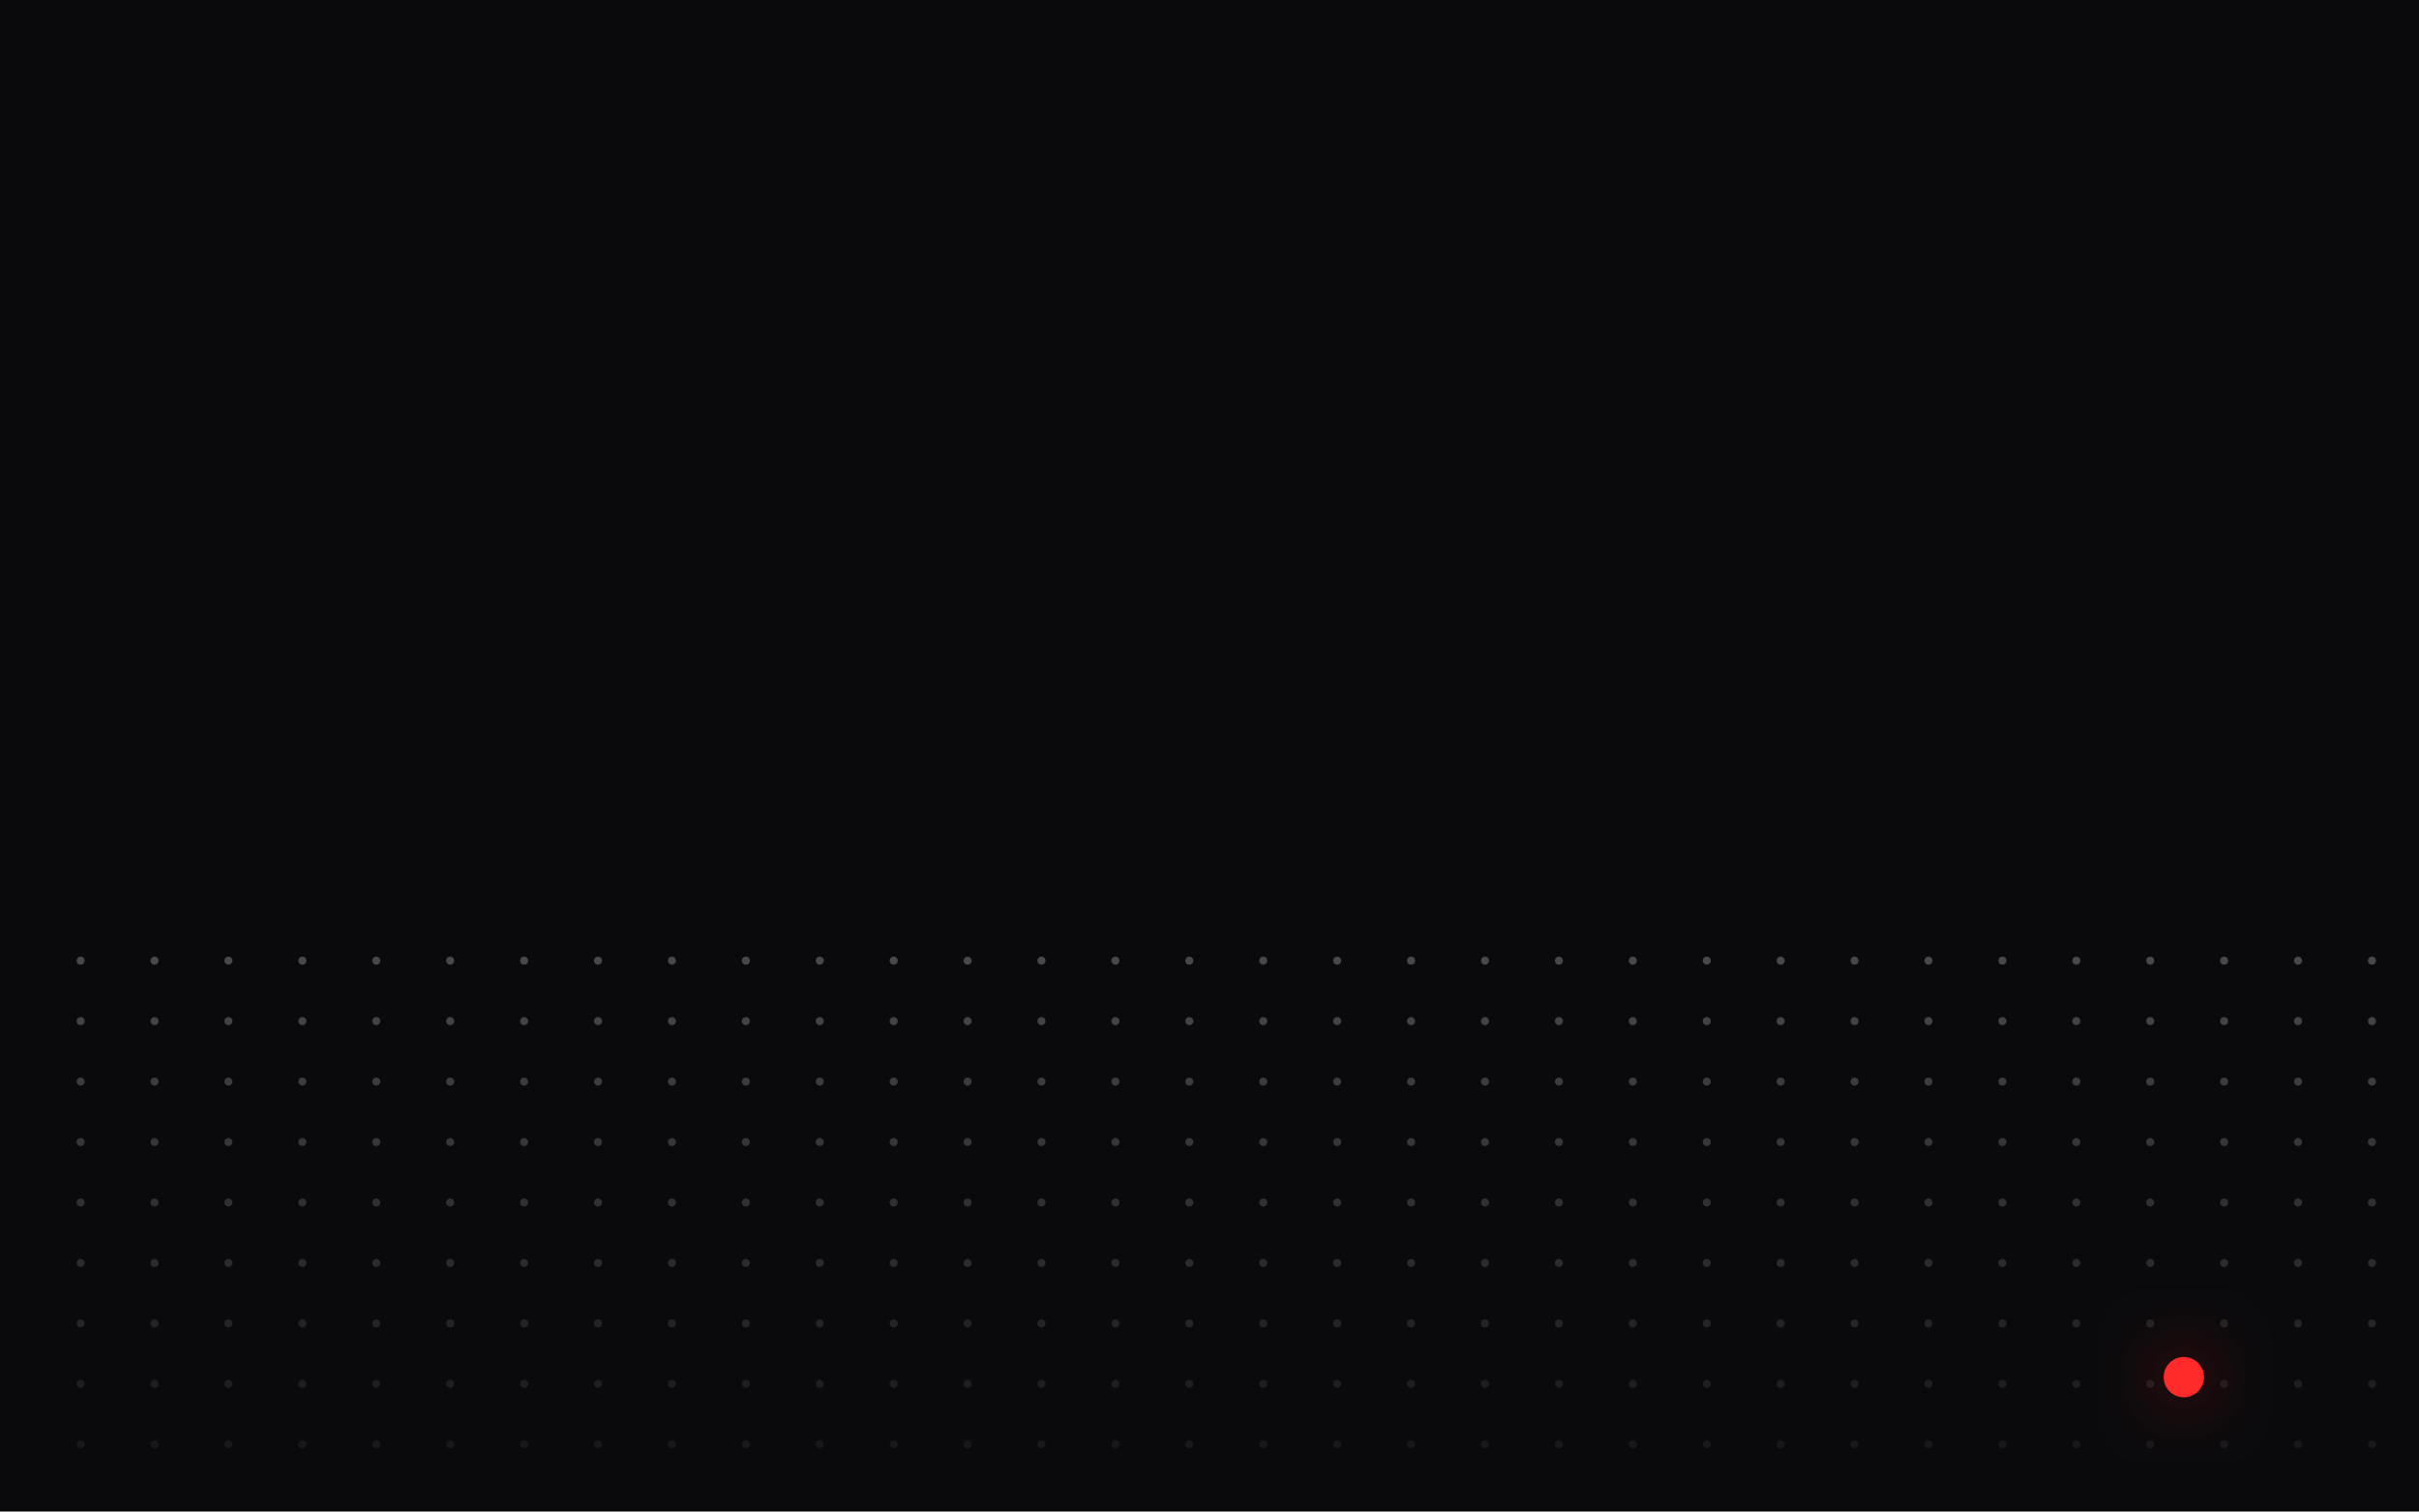
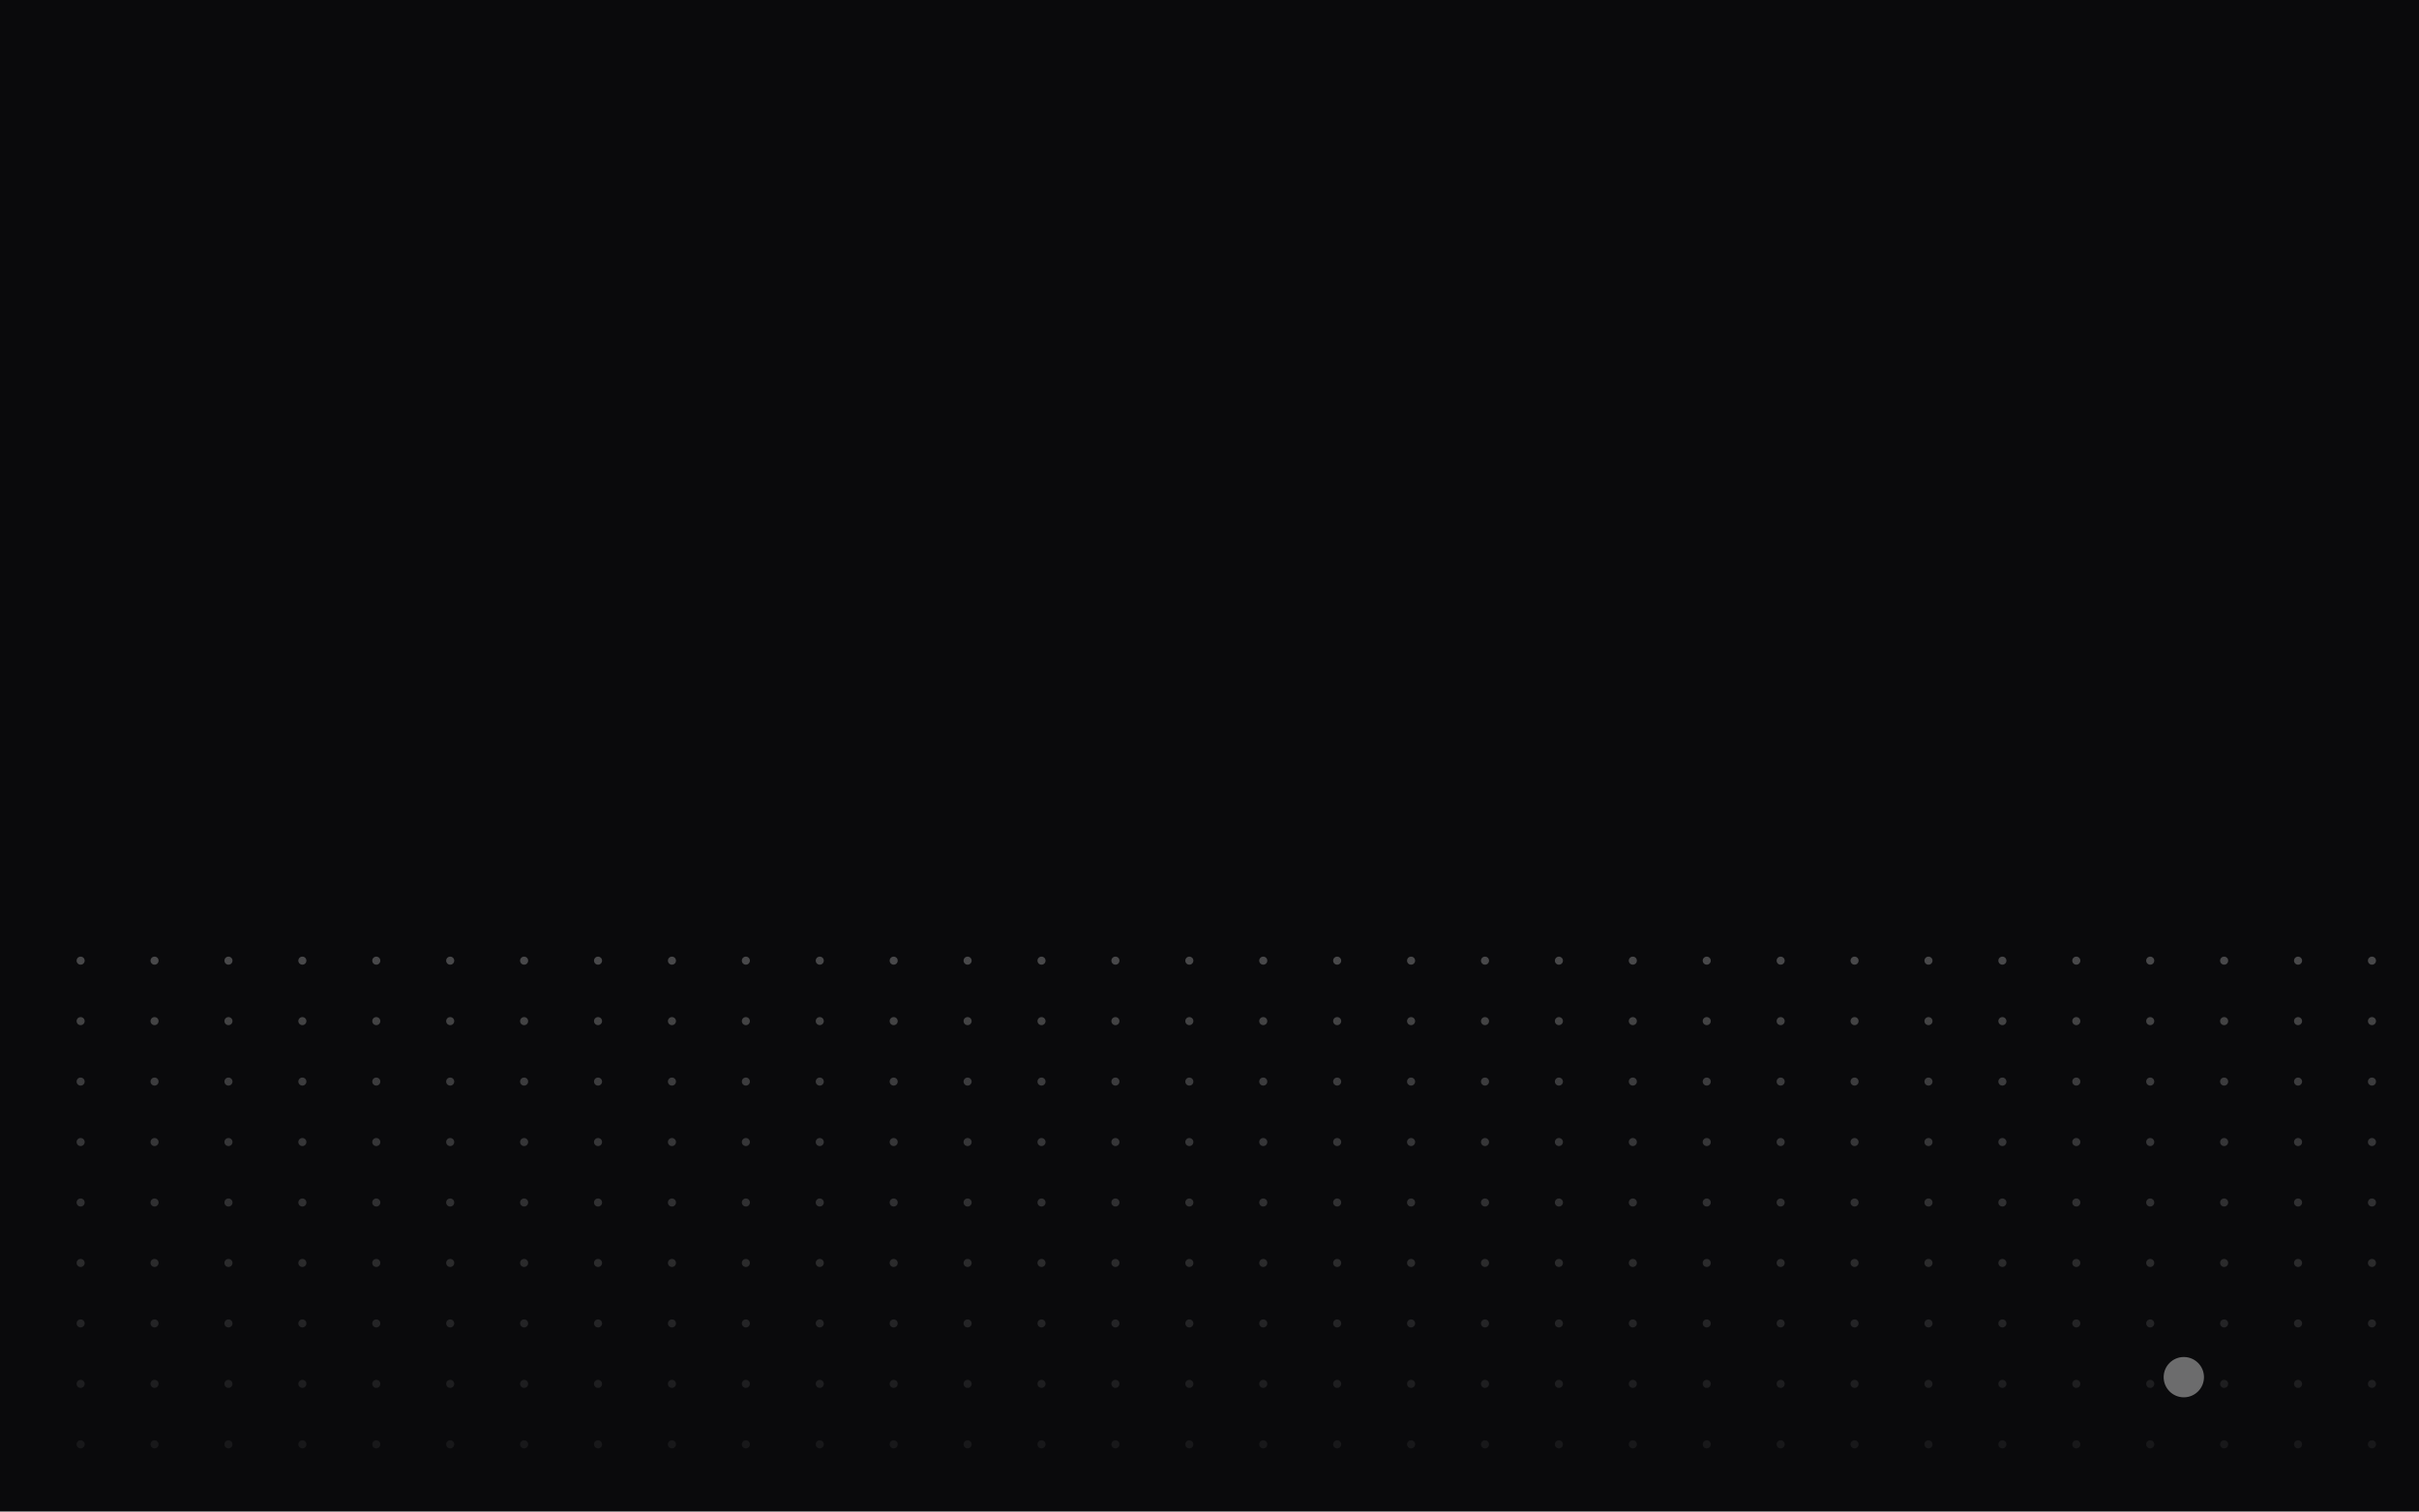
<svg xmlns="http://www.w3.org/2000/svg" width="720" height="450" viewBox="0 0 720 450" fill="none">
  <rect width="720" height="450" fill="#0A0A0C" />
  <circle cx="24" cy="430" r="1.2" fill="white" fill-opacity="0.06" />
  <circle cx="46" cy="430" r="1.2" fill="white" fill-opacity="0.06" />
  <circle cx="68" cy="430" r="1.2" fill="white" fill-opacity="0.06" />
  <circle cx="90" cy="430" r="1.2" fill="white" fill-opacity="0.06" />
  <circle cx="112" cy="430" r="1.2" fill="white" fill-opacity="0.06" />
  <circle cx="134" cy="430" r="1.2" fill="white" fill-opacity="0.06" />
  <circle cx="156" cy="430" r="1.2" fill="white" fill-opacity="0.06" />
  <circle cx="178" cy="430" r="1.2" fill="white" fill-opacity="0.06" />
  <circle cx="200" cy="430" r="1.2" fill="white" fill-opacity="0.06" />
  <circle cx="222" cy="430" r="1.2" fill="white" fill-opacity="0.06" />
  <circle cx="244" cy="430" r="1.2" fill="white" fill-opacity="0.06" />
  <circle cx="266" cy="430" r="1.2" fill="white" fill-opacity="0.06" />
  <circle cx="288" cy="430" r="1.2" fill="white" fill-opacity="0.06" />
  <circle cx="310" cy="430" r="1.2" fill="white" fill-opacity="0.06" />
  <circle cx="332" cy="430" r="1.2" fill="white" fill-opacity="0.06" />
  <circle cx="354" cy="430" r="1.2" fill="white" fill-opacity="0.06" />
  <circle cx="376" cy="430" r="1.2" fill="white" fill-opacity="0.06" />
  <circle cx="398" cy="430" r="1.2" fill="white" fill-opacity="0.06" />
  <circle cx="420" cy="430" r="1.2" fill="white" fill-opacity="0.06" />
  <circle cx="442" cy="430" r="1.2" fill="white" fill-opacity="0.06" />
  <circle cx="464" cy="430" r="1.2" fill="white" fill-opacity="0.06" />
  <circle cx="486" cy="430" r="1.2" fill="white" fill-opacity="0.06" />
  <circle cx="508" cy="430" r="1.2" fill="white" fill-opacity="0.06" />
  <circle cx="530" cy="430" r="1.2" fill="white" fill-opacity="0.06" />
  <circle cx="552" cy="430" r="1.2" fill="white" fill-opacity="0.06" />
  <circle cx="574" cy="430" r="1.2" fill="white" fill-opacity="0.06" />
  <circle cx="596" cy="430" r="1.2" fill="white" fill-opacity="0.06" />
  <circle cx="618" cy="430" r="1.2" fill="white" fill-opacity="0.06" />
  <circle cx="640" cy="430" r="1.2" fill="white" fill-opacity="0.06" />
  <circle cx="662" cy="430" r="1.2" fill="white" fill-opacity="0.06" />
  <circle cx="684" cy="430" r="1.2" fill="white" fill-opacity="0.06" />
  <circle cx="706" cy="430" r="1.2" fill="white" fill-opacity="0.06" />
  <circle cx="24" cy="412" r="1.2" fill="white" fill-opacity="0.084" />
  <circle cx="46" cy="412" r="1.2" fill="white" fill-opacity="0.084" />
  <circle cx="68" cy="412" r="1.2" fill="white" fill-opacity="0.084" />
  <circle cx="90" cy="412" r="1.2" fill="white" fill-opacity="0.084" />
  <circle cx="112" cy="412" r="1.2" fill="white" fill-opacity="0.084" />
  <circle cx="134" cy="412" r="1.2" fill="white" fill-opacity="0.084" />
  <circle cx="156" cy="412" r="1.2" fill="white" fill-opacity="0.084" />
  <circle cx="178" cy="412" r="1.2" fill="white" fill-opacity="0.084" />
  <circle cx="200" cy="412" r="1.2" fill="white" fill-opacity="0.084" />
  <circle cx="222" cy="412" r="1.2" fill="white" fill-opacity="0.084" />
  <circle cx="244" cy="412" r="1.2" fill="white" fill-opacity="0.084" />
  <circle cx="266" cy="412" r="1.2" fill="white" fill-opacity="0.084" />
  <circle cx="288" cy="412" r="1.2" fill="white" fill-opacity="0.084" />
  <circle cx="310" cy="412" r="1.2" fill="white" fill-opacity="0.084" />
  <circle cx="332" cy="412" r="1.2" fill="white" fill-opacity="0.084" />
  <circle cx="354" cy="412" r="1.2" fill="white" fill-opacity="0.084" />
  <circle cx="376" cy="412" r="1.2" fill="white" fill-opacity="0.084" />
  <circle cx="398" cy="412" r="1.2" fill="white" fill-opacity="0.084" />
  <circle cx="420" cy="412" r="1.2" fill="white" fill-opacity="0.084" />
  <circle cx="442" cy="412" r="1.2" fill="white" fill-opacity="0.084" />
  <circle cx="464" cy="412" r="1.2" fill="white" fill-opacity="0.084" />
  <circle cx="486" cy="412" r="1.2" fill="white" fill-opacity="0.084" />
  <circle cx="508" cy="412" r="1.2" fill="white" fill-opacity="0.084" />
  <circle cx="530" cy="412" r="1.2" fill="white" fill-opacity="0.084" />
  <circle cx="552" cy="412" r="1.2" fill="white" fill-opacity="0.084" />
  <circle cx="574" cy="412" r="1.2" fill="white" fill-opacity="0.084" />
  <circle cx="596" cy="412" r="1.2" fill="white" fill-opacity="0.084" />
  <circle cx="618" cy="412" r="1.2" fill="white" fill-opacity="0.084" />
  <circle cx="640" cy="412" r="1.2" fill="white" fill-opacity="0.084" />
  <circle cx="662" cy="412" r="1.2" fill="white" fill-opacity="0.084" />
  <circle cx="684" cy="412" r="1.2" fill="white" fill-opacity="0.084" />
  <circle cx="706" cy="412" r="1.2" fill="white" fill-opacity="0.084" />
  <circle cx="24" cy="394" r="1.2" fill="white" fill-opacity="0.109" />
  <circle cx="46" cy="394" r="1.2" fill="white" fill-opacity="0.109" />
  <circle cx="68" cy="394" r="1.2" fill="white" fill-opacity="0.109" />
  <circle cx="90" cy="394" r="1.2" fill="white" fill-opacity="0.109" />
  <circle cx="112" cy="394" r="1.2" fill="white" fill-opacity="0.109" />
  <circle cx="134" cy="394" r="1.2" fill="white" fill-opacity="0.109" />
  <circle cx="156" cy="394" r="1.2" fill="white" fill-opacity="0.109" />
  <circle cx="178" cy="394" r="1.2" fill="white" fill-opacity="0.109" />
  <circle cx="200" cy="394" r="1.2" fill="white" fill-opacity="0.109" />
  <circle cx="222" cy="394" r="1.2" fill="white" fill-opacity="0.109" />
  <circle cx="244" cy="394" r="1.2" fill="white" fill-opacity="0.109" />
  <circle cx="266" cy="394" r="1.2" fill="white" fill-opacity="0.109" />
  <circle cx="288" cy="394" r="1.2" fill="white" fill-opacity="0.109" />
  <circle cx="310" cy="394" r="1.2" fill="white" fill-opacity="0.109" />
  <circle cx="332" cy="394" r="1.2" fill="white" fill-opacity="0.109" />
  <circle cx="354" cy="394" r="1.2" fill="white" fill-opacity="0.109" />
  <circle cx="376" cy="394" r="1.2" fill="white" fill-opacity="0.109" />
  <circle cx="398" cy="394" r="1.2" fill="white" fill-opacity="0.109" />
  <circle cx="420" cy="394" r="1.2" fill="white" fill-opacity="0.109" />
  <circle cx="442" cy="394" r="1.2" fill="white" fill-opacity="0.109" />
  <circle cx="464" cy="394" r="1.2" fill="white" fill-opacity="0.109" />
  <circle cx="486" cy="394" r="1.2" fill="white" fill-opacity="0.109" />
  <circle cx="508" cy="394" r="1.2" fill="white" fill-opacity="0.109" />
  <circle cx="530" cy="394" r="1.2" fill="white" fill-opacity="0.109" />
  <circle cx="552" cy="394" r="1.2" fill="white" fill-opacity="0.109" />
  <circle cx="574" cy="394" r="1.2" fill="white" fill-opacity="0.109" />
  <circle cx="596" cy="394" r="1.2" fill="white" fill-opacity="0.109" />
  <circle cx="618" cy="394" r="1.2" fill="white" fill-opacity="0.109" />
  <circle cx="640" cy="394" r="1.2" fill="white" fill-opacity="0.109" />
  <circle cx="662" cy="394" r="1.2" fill="white" fill-opacity="0.109" />
  <circle cx="684" cy="394" r="1.2" fill="white" fill-opacity="0.109" />
  <circle cx="706" cy="394" r="1.2" fill="white" fill-opacity="0.109" />
  <circle cx="24" cy="376" r="1.2" fill="white" fill-opacity="0.133" />
  <circle cx="46" cy="376" r="1.2" fill="white" fill-opacity="0.133" />
  <circle cx="68" cy="376" r="1.2" fill="white" fill-opacity="0.133" />
  <circle cx="90" cy="376" r="1.2" fill="white" fill-opacity="0.133" />
  <circle cx="112" cy="376" r="1.2" fill="white" fill-opacity="0.133" />
  <circle cx="134" cy="376" r="1.2" fill="white" fill-opacity="0.133" />
  <circle cx="156" cy="376" r="1.2" fill="white" fill-opacity="0.133" />
  <circle cx="178" cy="376" r="1.2" fill="white" fill-opacity="0.133" />
  <circle cx="200" cy="376" r="1.2" fill="white" fill-opacity="0.133" />
  <circle cx="222" cy="376" r="1.2" fill="white" fill-opacity="0.133" />
  <circle cx="244" cy="376" r="1.2" fill="white" fill-opacity="0.133" />
  <circle cx="266" cy="376" r="1.2" fill="white" fill-opacity="0.133" />
  <circle cx="288" cy="376" r="1.2" fill="white" fill-opacity="0.133" />
  <circle cx="310" cy="376" r="1.2" fill="white" fill-opacity="0.133" />
  <circle cx="332" cy="376" r="1.2" fill="white" fill-opacity="0.133" />
  <circle cx="354" cy="376" r="1.2" fill="white" fill-opacity="0.133" />
  <circle cx="376" cy="376" r="1.2" fill="white" fill-opacity="0.133" />
  <circle cx="398" cy="376" r="1.2" fill="white" fill-opacity="0.133" />
  <circle cx="420" cy="376" r="1.2" fill="white" fill-opacity="0.133" />
  <circle cx="442" cy="376" r="1.2" fill="white" fill-opacity="0.133" />
  <circle cx="464" cy="376" r="1.2" fill="white" fill-opacity="0.133" />
  <circle cx="486" cy="376" r="1.2" fill="white" fill-opacity="0.133" />
  <circle cx="508" cy="376" r="1.2" fill="white" fill-opacity="0.133" />
  <circle cx="530" cy="376" r="1.2" fill="white" fill-opacity="0.133" />
  <circle cx="552" cy="376" r="1.2" fill="white" fill-opacity="0.133" />
  <circle cx="574" cy="376" r="1.2" fill="white" fill-opacity="0.133" />
  <circle cx="596" cy="376" r="1.2" fill="white" fill-opacity="0.133" />
  <circle cx="618" cy="376" r="1.2" fill="white" fill-opacity="0.133" />
  <circle cx="640" cy="376" r="1.2" fill="white" fill-opacity="0.133" />
  <circle cx="662" cy="376" r="1.2" fill="white" fill-opacity="0.133" />
  <circle cx="684" cy="376" r="1.2" fill="white" fill-opacity="0.133" />
  <circle cx="706" cy="376" r="1.2" fill="white" fill-opacity="0.133" />
  <circle cx="24" cy="358" r="1.2" fill="white" fill-opacity="0.158" />
  <circle cx="46" cy="358" r="1.2" fill="white" fill-opacity="0.158" />
  <circle cx="68" cy="358" r="1.2" fill="white" fill-opacity="0.158" />
  <circle cx="90" cy="358" r="1.2" fill="white" fill-opacity="0.158" />
  <circle cx="112" cy="358" r="1.2" fill="white" fill-opacity="0.158" />
  <circle cx="134" cy="358" r="1.2" fill="white" fill-opacity="0.158" />
  <circle cx="156" cy="358" r="1.2" fill="white" fill-opacity="0.158" />
  <circle cx="178" cy="358" r="1.2" fill="white" fill-opacity="0.158" />
  <circle cx="200" cy="358" r="1.2" fill="white" fill-opacity="0.158" />
  <circle cx="222" cy="358" r="1.2" fill="white" fill-opacity="0.158" />
  <circle cx="244" cy="358" r="1.2" fill="white" fill-opacity="0.158" />
  <circle cx="266" cy="358" r="1.2" fill="white" fill-opacity="0.158" />
  <circle cx="288" cy="358" r="1.2" fill="white" fill-opacity="0.158" />
  <circle cx="310" cy="358" r="1.2" fill="white" fill-opacity="0.158" />
  <circle cx="332" cy="358" r="1.2" fill="white" fill-opacity="0.158" />
  <circle cx="354" cy="358" r="1.2" fill="white" fill-opacity="0.158" />
  <circle cx="376" cy="358" r="1.2" fill="white" fill-opacity="0.158" />
  <circle cx="398" cy="358" r="1.2" fill="white" fill-opacity="0.158" />
  <circle cx="420" cy="358" r="1.2" fill="white" fill-opacity="0.158" />
  <circle cx="442" cy="358" r="1.2" fill="white" fill-opacity="0.158" />
  <circle cx="464" cy="358" r="1.2" fill="white" fill-opacity="0.158" />
  <circle cx="486" cy="358" r="1.2" fill="white" fill-opacity="0.158" />
  <circle cx="508" cy="358" r="1.2" fill="white" fill-opacity="0.158" />
  <circle cx="530" cy="358" r="1.2" fill="white" fill-opacity="0.158" />
  <circle cx="552" cy="358" r="1.2" fill="white" fill-opacity="0.158" />
  <circle cx="574" cy="358" r="1.2" fill="white" fill-opacity="0.158" />
  <circle cx="596" cy="358" r="1.2" fill="white" fill-opacity="0.158" />
  <circle cx="618" cy="358" r="1.2" fill="white" fill-opacity="0.158" />
  <circle cx="640" cy="358" r="1.2" fill="white" fill-opacity="0.158" />
  <circle cx="662" cy="358" r="1.2" fill="white" fill-opacity="0.158" />
  <circle cx="684" cy="358" r="1.2" fill="white" fill-opacity="0.158" />
  <circle cx="706" cy="358" r="1.2" fill="white" fill-opacity="0.158" />
  <circle cx="24" cy="340" r="1.2" fill="white" fill-opacity="0.182" />
  <circle cx="46" cy="340" r="1.2" fill="white" fill-opacity="0.182" />
  <circle cx="68" cy="340" r="1.2" fill="white" fill-opacity="0.182" />
  <circle cx="90" cy="340" r="1.2" fill="white" fill-opacity="0.182" />
  <circle cx="112" cy="340" r="1.2" fill="white" fill-opacity="0.182" />
  <circle cx="134" cy="340" r="1.2" fill="white" fill-opacity="0.182" />
  <circle cx="156" cy="340" r="1.2" fill="white" fill-opacity="0.182" />
  <circle cx="178" cy="340" r="1.2" fill="white" fill-opacity="0.182" />
  <circle cx="200" cy="340" r="1.2" fill="white" fill-opacity="0.182" />
  <circle cx="222" cy="340" r="1.2" fill="white" fill-opacity="0.182" />
  <circle cx="244" cy="340" r="1.2" fill="white" fill-opacity="0.182" />
  <circle cx="266" cy="340" r="1.2" fill="white" fill-opacity="0.182" />
  <circle cx="288" cy="340" r="1.2" fill="white" fill-opacity="0.182" />
  <circle cx="310" cy="340" r="1.2" fill="white" fill-opacity="0.182" />
  <circle cx="332" cy="340" r="1.2" fill="white" fill-opacity="0.182" />
  <circle cx="354" cy="340" r="1.2" fill="white" fill-opacity="0.182" />
  <circle cx="376" cy="340" r="1.2" fill="white" fill-opacity="0.182" />
  <circle cx="398" cy="340" r="1.2" fill="white" fill-opacity="0.182" />
  <circle cx="420" cy="340" r="1.2" fill="white" fill-opacity="0.182" />
  <circle cx="442" cy="340" r="1.2" fill="white" fill-opacity="0.182" />
  <circle cx="464" cy="340" r="1.2" fill="white" fill-opacity="0.182" />
  <circle cx="486" cy="340" r="1.2" fill="white" fill-opacity="0.182" />
  <circle cx="508" cy="340" r="1.2" fill="white" fill-opacity="0.182" />
  <circle cx="530" cy="340" r="1.2" fill="white" fill-opacity="0.182" />
  <circle cx="552" cy="340" r="1.2" fill="white" fill-opacity="0.182" />
  <circle cx="574" cy="340" r="1.2" fill="white" fill-opacity="0.182" />
  <circle cx="596" cy="340" r="1.2" fill="white" fill-opacity="0.182" />
  <circle cx="618" cy="340" r="1.2" fill="white" fill-opacity="0.182" />
  <circle cx="640" cy="340" r="1.2" fill="white" fill-opacity="0.182" />
  <circle cx="662" cy="340" r="1.2" fill="white" fill-opacity="0.182" />
  <circle cx="684" cy="340" r="1.2" fill="white" fill-opacity="0.182" />
  <circle cx="706" cy="340" r="1.2" fill="white" fill-opacity="0.182" />
  <circle cx="24" cy="322" r="1.2" fill="white" fill-opacity="0.207" />
  <circle cx="46" cy="322" r="1.2" fill="white" fill-opacity="0.207" />
  <circle cx="68" cy="322" r="1.2" fill="white" fill-opacity="0.207" />
  <circle cx="90" cy="322" r="1.2" fill="white" fill-opacity="0.207" />
  <circle cx="112" cy="322" r="1.2" fill="white" fill-opacity="0.207" />
  <circle cx="134" cy="322" r="1.2" fill="white" fill-opacity="0.207" />
  <circle cx="156" cy="322" r="1.2" fill="white" fill-opacity="0.207" />
  <circle cx="178" cy="322" r="1.2" fill="white" fill-opacity="0.207" />
  <circle cx="200" cy="322" r="1.2" fill="white" fill-opacity="0.207" />
  <circle cx="222" cy="322" r="1.2" fill="white" fill-opacity="0.207" />
  <circle cx="244" cy="322" r="1.2" fill="white" fill-opacity="0.207" />
  <circle cx="266" cy="322" r="1.2" fill="white" fill-opacity="0.207" />
  <circle cx="288" cy="322" r="1.2" fill="white" fill-opacity="0.207" />
  <circle cx="310" cy="322" r="1.2" fill="white" fill-opacity="0.207" />
  <circle cx="332" cy="322" r="1.2" fill="white" fill-opacity="0.207" />
  <circle cx="354" cy="322" r="1.2" fill="white" fill-opacity="0.207" />
  <circle cx="376" cy="322" r="1.2" fill="white" fill-opacity="0.207" />
  <circle cx="398" cy="322" r="1.2" fill="white" fill-opacity="0.207" />
  <circle cx="420" cy="322" r="1.2" fill="white" fill-opacity="0.207" />
  <circle cx="442" cy="322" r="1.2" fill="white" fill-opacity="0.207" />
  <circle cx="464" cy="322" r="1.2" fill="white" fill-opacity="0.207" />
  <circle cx="486" cy="322" r="1.2" fill="white" fill-opacity="0.207" />
  <circle cx="508" cy="322" r="1.2" fill="white" fill-opacity="0.207" />
  <circle cx="530" cy="322" r="1.2" fill="white" fill-opacity="0.207" />
  <circle cx="552" cy="322" r="1.2" fill="white" fill-opacity="0.207" />
  <circle cx="574" cy="322" r="1.2" fill="white" fill-opacity="0.207" />
  <circle cx="596" cy="322" r="1.2" fill="white" fill-opacity="0.207" />
  <circle cx="618" cy="322" r="1.2" fill="white" fill-opacity="0.207" />
  <circle cx="640" cy="322" r="1.2" fill="white" fill-opacity="0.207" />
  <circle cx="662" cy="322" r="1.2" fill="white" fill-opacity="0.207" />
  <circle cx="684" cy="322" r="1.2" fill="white" fill-opacity="0.207" />
  <circle cx="706" cy="322" r="1.2" fill="white" fill-opacity="0.207" />
  <circle cx="24" cy="304" r="1.2" fill="white" fill-opacity="0.231" />
  <circle cx="46" cy="304" r="1.2" fill="white" fill-opacity="0.231" />
  <circle cx="68" cy="304" r="1.2" fill="white" fill-opacity="0.231" />
  <circle cx="90" cy="304" r="1.2" fill="white" fill-opacity="0.231" />
  <circle cx="112" cy="304" r="1.2" fill="white" fill-opacity="0.231" />
  <circle cx="134" cy="304" r="1.2" fill="white" fill-opacity="0.231" />
  <circle cx="156" cy="304" r="1.2" fill="white" fill-opacity="0.231" />
  <circle cx="178" cy="304" r="1.2" fill="white" fill-opacity="0.231" />
  <circle cx="200" cy="304" r="1.2" fill="white" fill-opacity="0.231" />
  <circle cx="222" cy="304" r="1.2" fill="white" fill-opacity="0.231" />
  <circle cx="244" cy="304" r="1.2" fill="white" fill-opacity="0.231" />
  <circle cx="266" cy="304" r="1.2" fill="white" fill-opacity="0.231" />
  <circle cx="288" cy="304" r="1.2" fill="white" fill-opacity="0.231" />
  <circle cx="310" cy="304" r="1.2" fill="white" fill-opacity="0.231" />
  <circle cx="332" cy="304" r="1.2" fill="white" fill-opacity="0.231" />
  <circle cx="354" cy="304" r="1.2" fill="white" fill-opacity="0.231" />
  <circle cx="376" cy="304" r="1.2" fill="white" fill-opacity="0.231" />
  <circle cx="398" cy="304" r="1.2" fill="white" fill-opacity="0.231" />
  <circle cx="420" cy="304" r="1.2" fill="white" fill-opacity="0.231" />
  <circle cx="442" cy="304" r="1.2" fill="white" fill-opacity="0.231" />
  <circle cx="464" cy="304" r="1.2" fill="white" fill-opacity="0.231" />
  <circle cx="486" cy="304" r="1.2" fill="white" fill-opacity="0.231" />
  <circle cx="508" cy="304" r="1.2" fill="white" fill-opacity="0.231" />
  <circle cx="530" cy="304" r="1.2" fill="white" fill-opacity="0.231" />
  <circle cx="552" cy="304" r="1.2" fill="white" fill-opacity="0.231" />
  <circle cx="574" cy="304" r="1.2" fill="white" fill-opacity="0.231" />
  <circle cx="596" cy="304" r="1.2" fill="white" fill-opacity="0.231" />
  <circle cx="618" cy="304" r="1.2" fill="white" fill-opacity="0.231" />
  <circle cx="640" cy="304" r="1.2" fill="white" fill-opacity="0.231" />
  <circle cx="662" cy="304" r="1.2" fill="white" fill-opacity="0.231" />
  <circle cx="684" cy="304" r="1.2" fill="white" fill-opacity="0.231" />
  <circle cx="706" cy="304" r="1.2" fill="white" fill-opacity="0.231" />
  <circle cx="24" cy="286" r="1.2" fill="white" fill-opacity="0.256" />
  <circle cx="46" cy="286" r="1.2" fill="white" fill-opacity="0.256" />
  <circle cx="68" cy="286" r="1.2" fill="white" fill-opacity="0.256" />
  <circle cx="90" cy="286" r="1.2" fill="white" fill-opacity="0.256" />
  <circle cx="112" cy="286" r="1.2" fill="white" fill-opacity="0.256" />
  <circle cx="134" cy="286" r="1.2" fill="white" fill-opacity="0.256" />
  <circle cx="156" cy="286" r="1.2" fill="white" fill-opacity="0.256" />
  <circle cx="178" cy="286" r="1.2" fill="white" fill-opacity="0.256" />
  <circle cx="200" cy="286" r="1.2" fill="white" fill-opacity="0.256" />
  <circle cx="222" cy="286" r="1.2" fill="white" fill-opacity="0.256" />
  <circle cx="244" cy="286" r="1.2" fill="white" fill-opacity="0.256" />
  <circle cx="266" cy="286" r="1.2" fill="white" fill-opacity="0.256" />
  <circle cx="288" cy="286" r="1.2" fill="white" fill-opacity="0.256" />
  <circle cx="310" cy="286" r="1.2" fill="white" fill-opacity="0.256" />
  <circle cx="332" cy="286" r="1.2" fill="white" fill-opacity="0.256" />
  <circle cx="354" cy="286" r="1.2" fill="white" fill-opacity="0.256" />
  <circle cx="376" cy="286" r="1.2" fill="white" fill-opacity="0.256" />
  <circle cx="398" cy="286" r="1.2" fill="white" fill-opacity="0.256" />
  <circle cx="420" cy="286" r="1.2" fill="white" fill-opacity="0.256" />
  <circle cx="442" cy="286" r="1.2" fill="white" fill-opacity="0.256" />
  <circle cx="464" cy="286" r="1.2" fill="white" fill-opacity="0.256" />
  <circle cx="486" cy="286" r="1.2" fill="white" fill-opacity="0.256" />
  <circle cx="508" cy="286" r="1.2" fill="white" fill-opacity="0.256" />
  <circle cx="530" cy="286" r="1.2" fill="white" fill-opacity="0.256" />
  <circle cx="552" cy="286" r="1.2" fill="white" fill-opacity="0.256" />
  <circle cx="574" cy="286" r="1.2" fill="white" fill-opacity="0.256" />
  <circle cx="596" cy="286" r="1.2" fill="white" fill-opacity="0.256" />
  <circle cx="618" cy="286" r="1.2" fill="white" fill-opacity="0.256" />
  <circle cx="640" cy="286" r="1.2" fill="white" fill-opacity="0.256" />
  <circle cx="662" cy="286" r="1.2" fill="white" fill-opacity="0.256" />
  <circle cx="684" cy="286" r="1.2" fill="white" fill-opacity="0.256" />
  <circle cx="706" cy="286" r="1.2" fill="white" fill-opacity="0.256" />
-   <g filter="url(#filter0_d_105_1948)">
-     <circle cx="650" cy="410" r="6" fill="#FF2A2A" />
+   <g>
+     <circle cx="650" cy="410" r="6" fill="white" fill-opacity="0.4" />
  </g>
  <defs>
    <filter id="filter0_d_105_1948" x="624" y="384" width="52" height="52" filterUnits="userSpaceOnUse" color-interpolation-filters="sRGB">
      <feFlood flood-opacity="0" result="BackgroundImageFix" />
      <feColorMatrix in="SourceAlpha" type="matrix" values="0 0 0 0 0 0 0 0 0 0 0 0 0 0 0 0 0 0 127 0" result="hardAlpha" />
      <feOffset />
      <feGaussianBlur stdDeviation="10" />
      <feColorMatrix type="matrix" values="0 0 0 0 1 0 0 0 0 0.102 0 0 0 0 0.102 0 0 0 0.5 0" />
      <feBlend mode="normal" in2="BackgroundImageFix" result="effect1_dropShadow_105_1948" />
      <feBlend mode="normal" in="SourceGraphic" in2="effect1_dropShadow_105_1948" result="shape" />
    </filter>
  </defs>
</svg>
